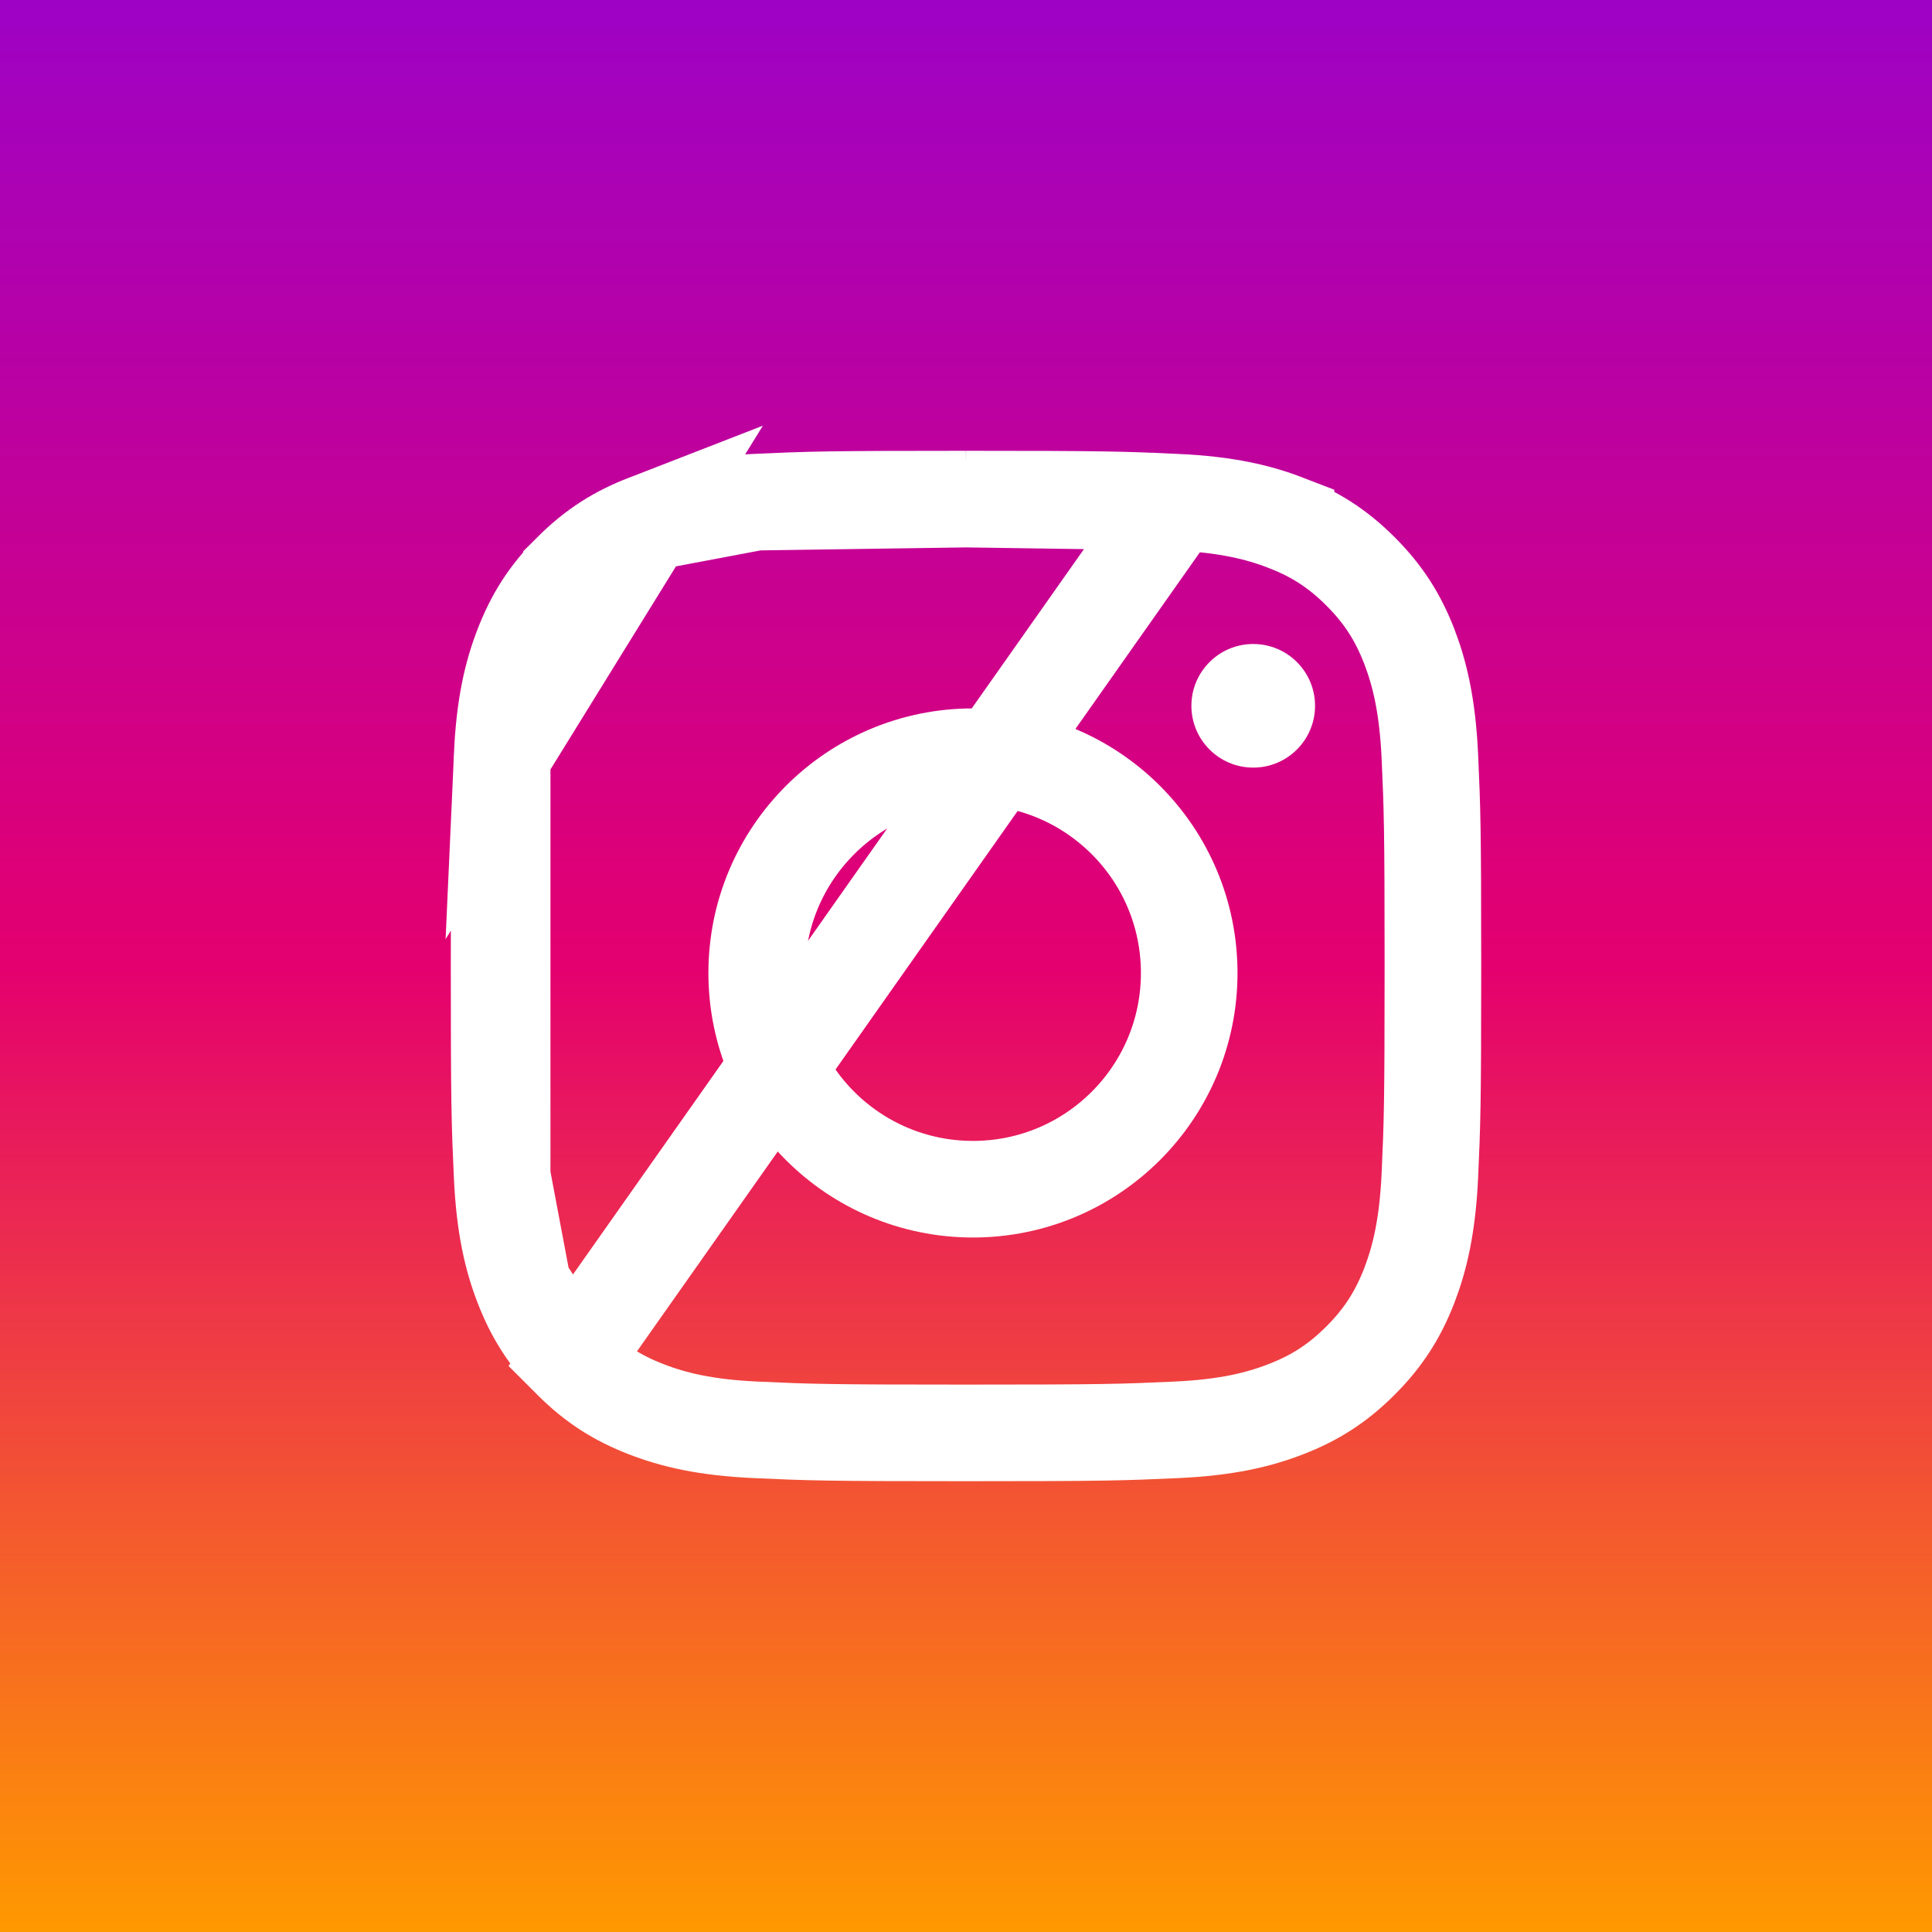
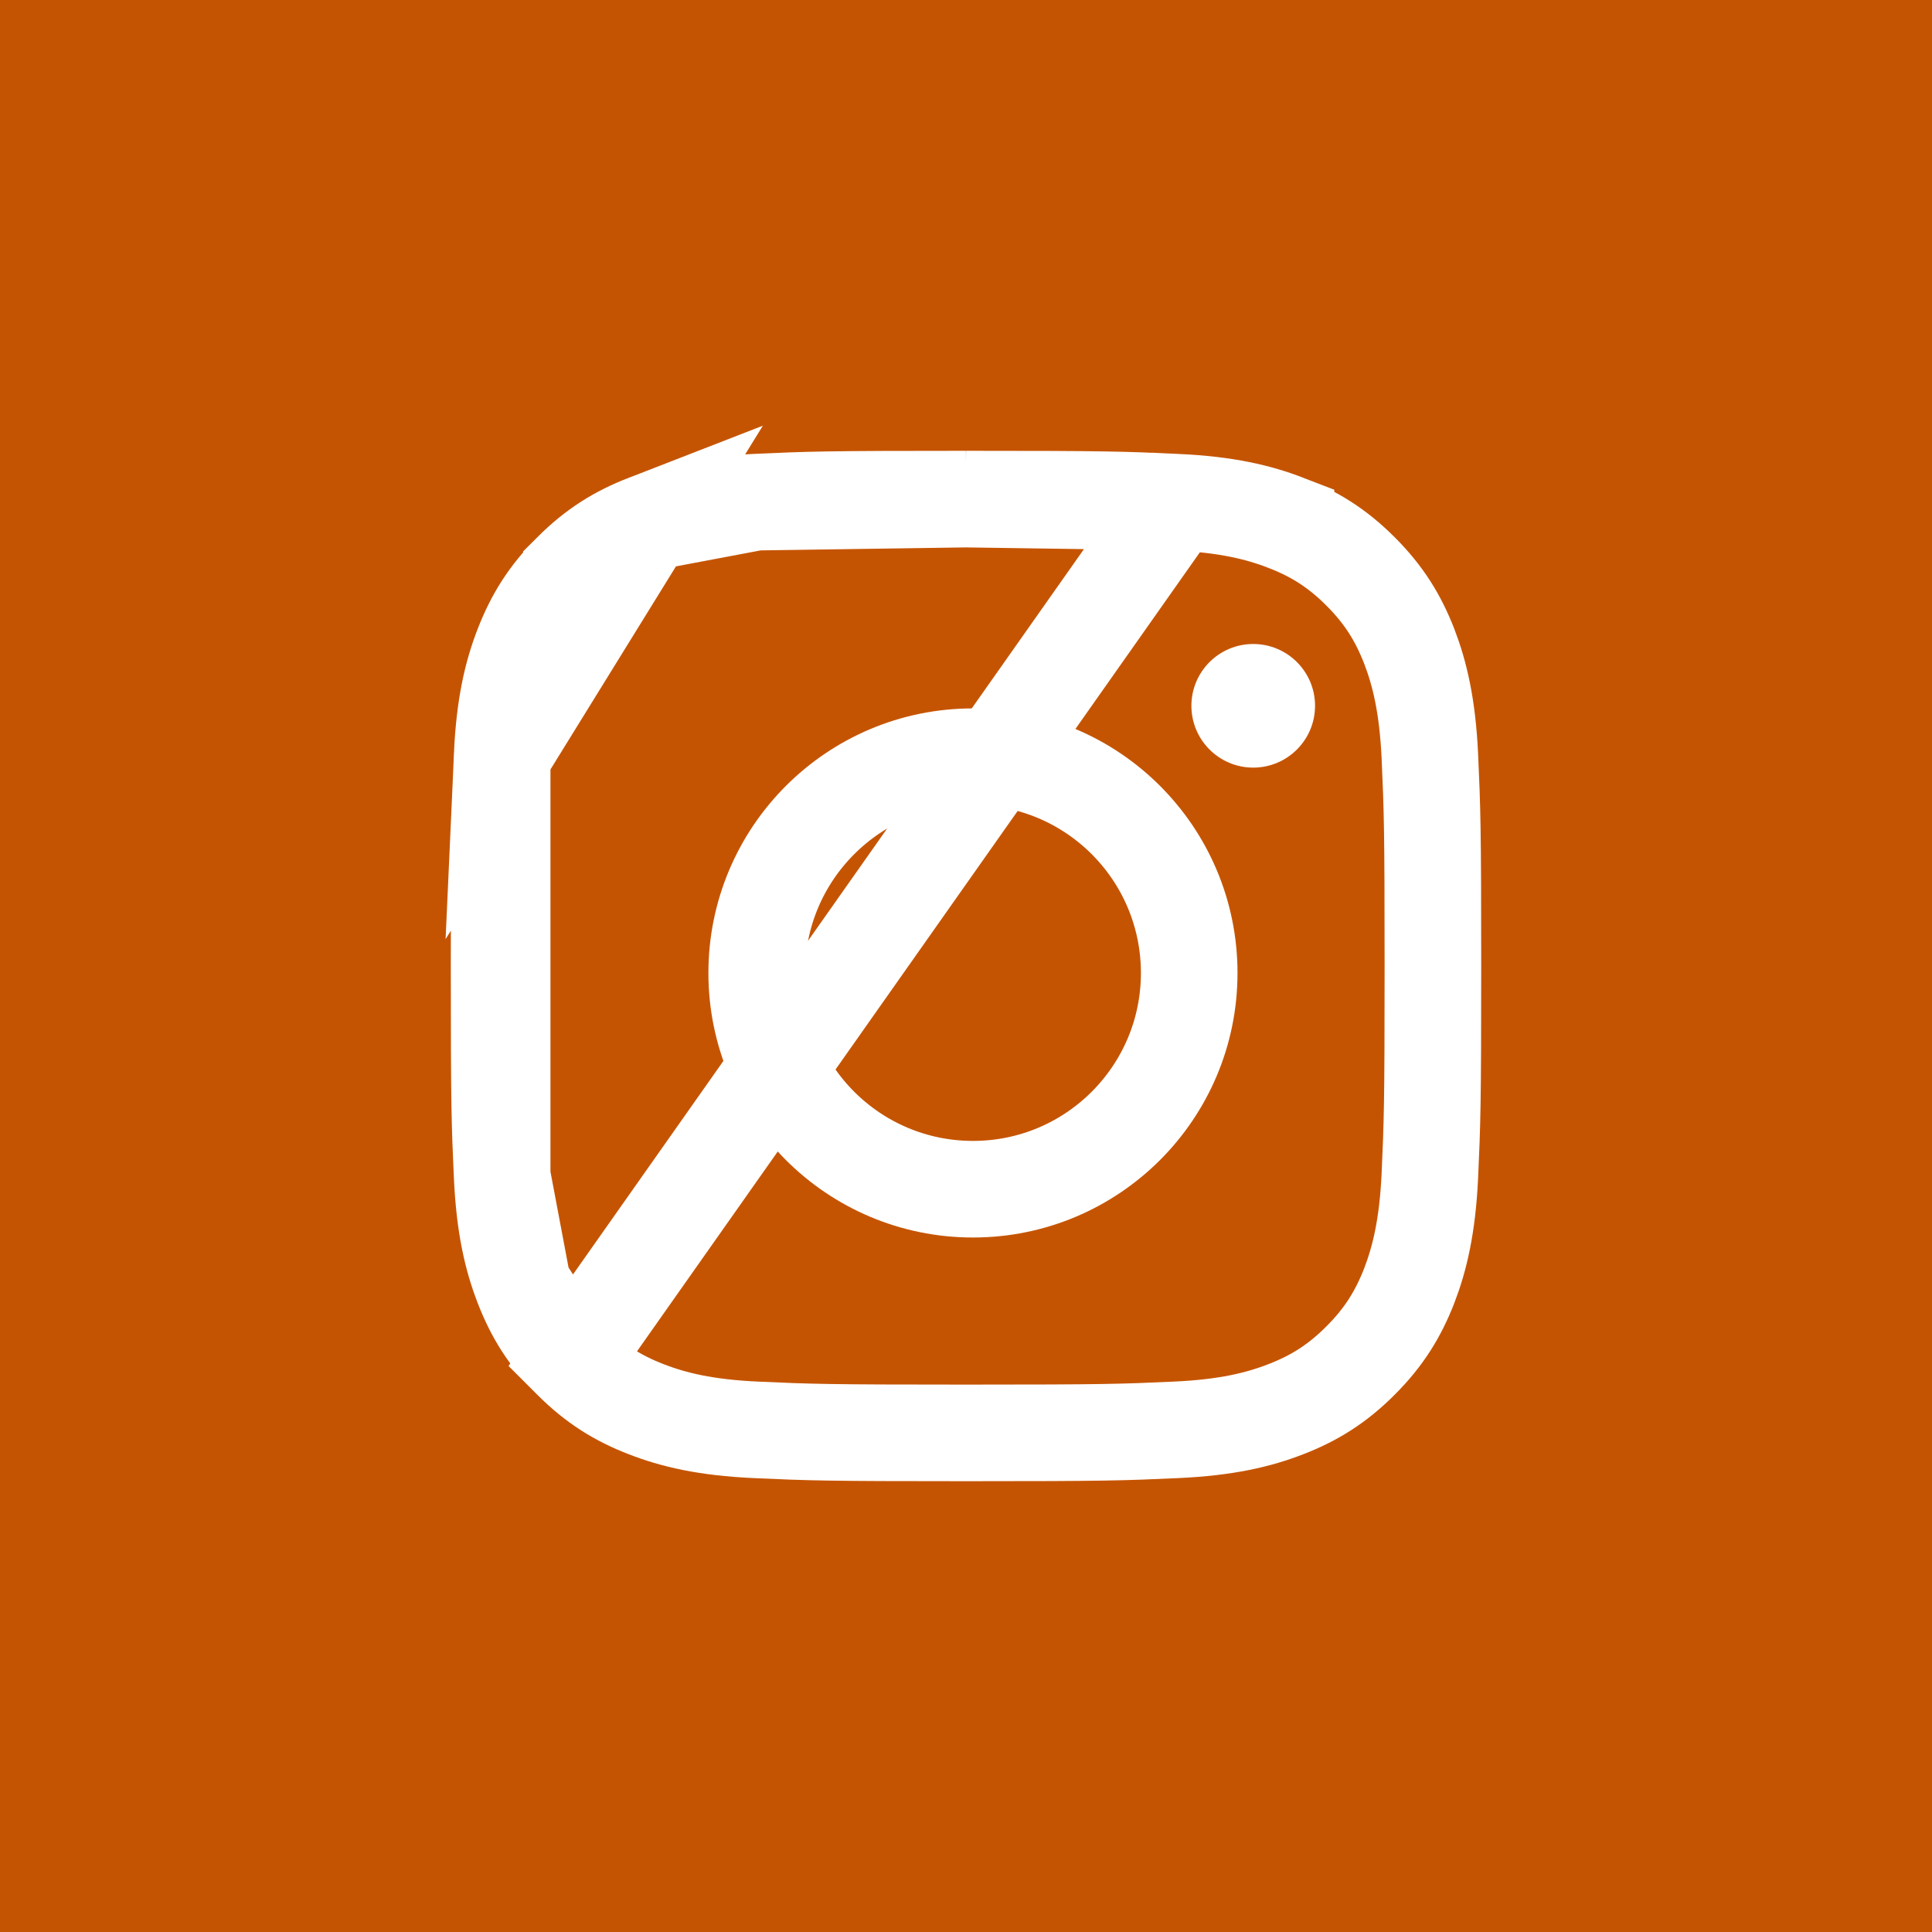
<svg xmlns="http://www.w3.org/2000/svg" width="60" height="60" viewBox="0 0 60 60" fill="none">
-   <rect width="60" height="60" fill="url(#paint0_linear_215_283)" />
+   <rect width="60" height="60" fill="#C55402" />
  <path d="M38.92 20C37.86 20 37 20.859 37 21.919C37 22.979 37.86 23.839 38.92 23.839C39.98 23.839 40.84 22.979 40.84 21.919C40.84 20.859 39.98 20 38.92 20Z" fill="white" />
  <path d="M23.5 30.217C23.5 26.508 26.507 23.5 30.216 23.5H30.217C33.926 23.5 36.932 26.507 36.932 30.217C36.932 33.926 33.926 36.932 30.217 36.932C26.507 36.932 23.5 33.926 23.5 30.217Z" stroke="white" stroke-width="3" />
  <path d="M20.064 16.238L20.064 16.238C19.191 16.577 18.479 17.014 17.747 17.745L17.747 17.746C17.015 18.477 16.578 19.19 16.237 20.064L16.237 20.064C15.907 20.91 15.665 21.909 15.595 23.47L20.064 16.238ZM20.064 16.238C20.911 15.909 21.911 15.667 23.472 15.595L20.064 16.238ZM17.746 42.253L17.747 42.254C18.478 42.986 19.191 43.424 20.062 43.762L20.062 43.762C20.91 44.092 21.91 44.334 23.471 44.405C25.144 44.481 25.662 44.5 30 44.5C34.337 44.5 34.855 44.481 36.527 44.405C38.089 44.334 39.09 44.092 39.938 43.762L39.938 43.762C40.809 43.424 41.52 42.986 42.252 42.254L42.253 42.253C42.984 41.522 43.421 40.809 43.762 39.937C44.089 39.088 44.331 38.087 44.405 36.528C44.48 34.855 44.5 34.336 44.5 30C44.5 25.664 44.48 25.144 44.405 23.471C44.331 21.911 44.089 20.911 43.762 20.062C43.421 19.189 42.984 18.477 42.253 17.746L42.253 17.746C41.52 17.013 40.809 16.576 39.938 16.239L39.938 16.238C39.087 15.909 38.087 15.667 36.525 15.595L17.746 42.253ZM17.746 42.253C17.014 41.521 16.577 40.809 16.238 39.936L17.746 42.253ZM23.473 15.595C25.145 15.519 25.664 15.5 29.997 15.5L23.473 15.595ZM30.002 15.5C34.336 15.5 34.853 15.519 36.525 15.595L30.002 15.5ZM15.5 30C15.5 25.664 15.52 25.143 15.595 23.47L15.595 36.528C15.519 34.855 15.5 34.337 15.5 30ZM16.238 39.936C15.909 39.089 15.667 38.089 15.595 36.528L16.238 39.936Z" stroke="white" stroke-width="3" />
-   <defs>
-     <linearGradient id="paint0_linear_215_283" x1="30" y1="0" x2="30" y2="60" gradientUnits="userSpaceOnUse">
-       <stop stop-color="#9E02C5" />
-       <stop offset="0.5" stop-color="#E4006F" />
-       <stop offset="1" stop-color="#FF9900" />
-     </linearGradient>
-   </defs>
</svg>
